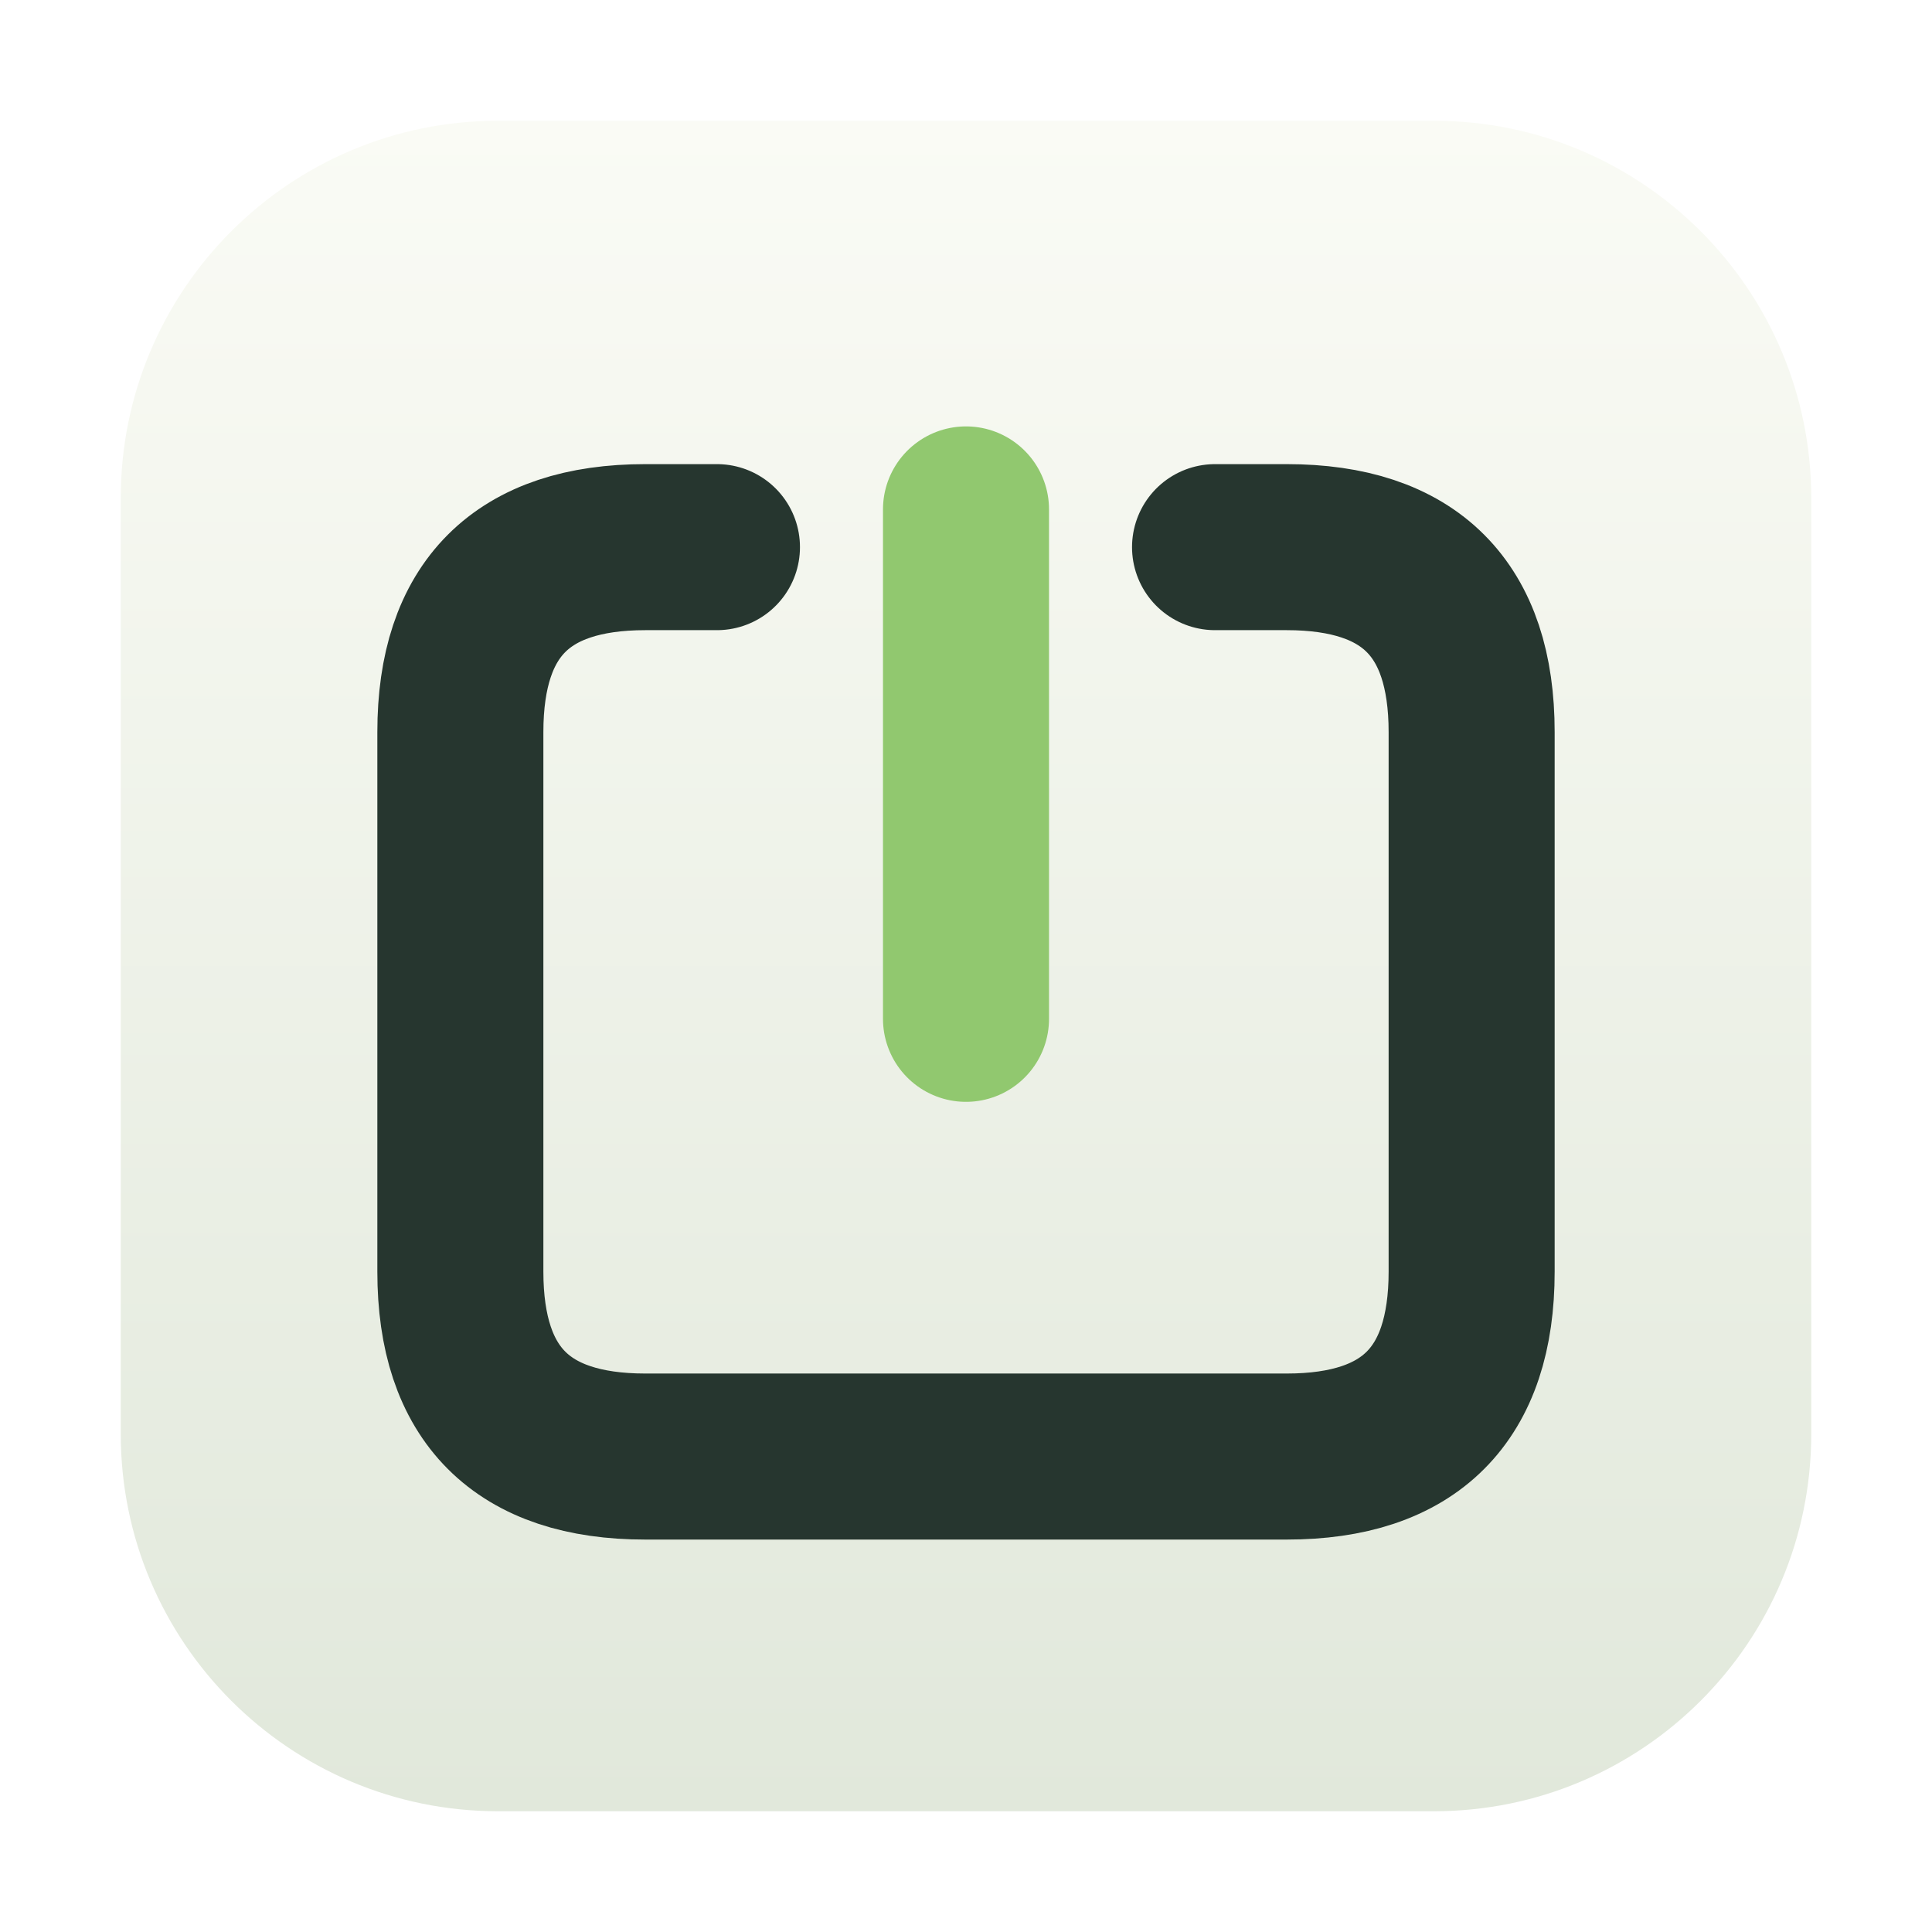
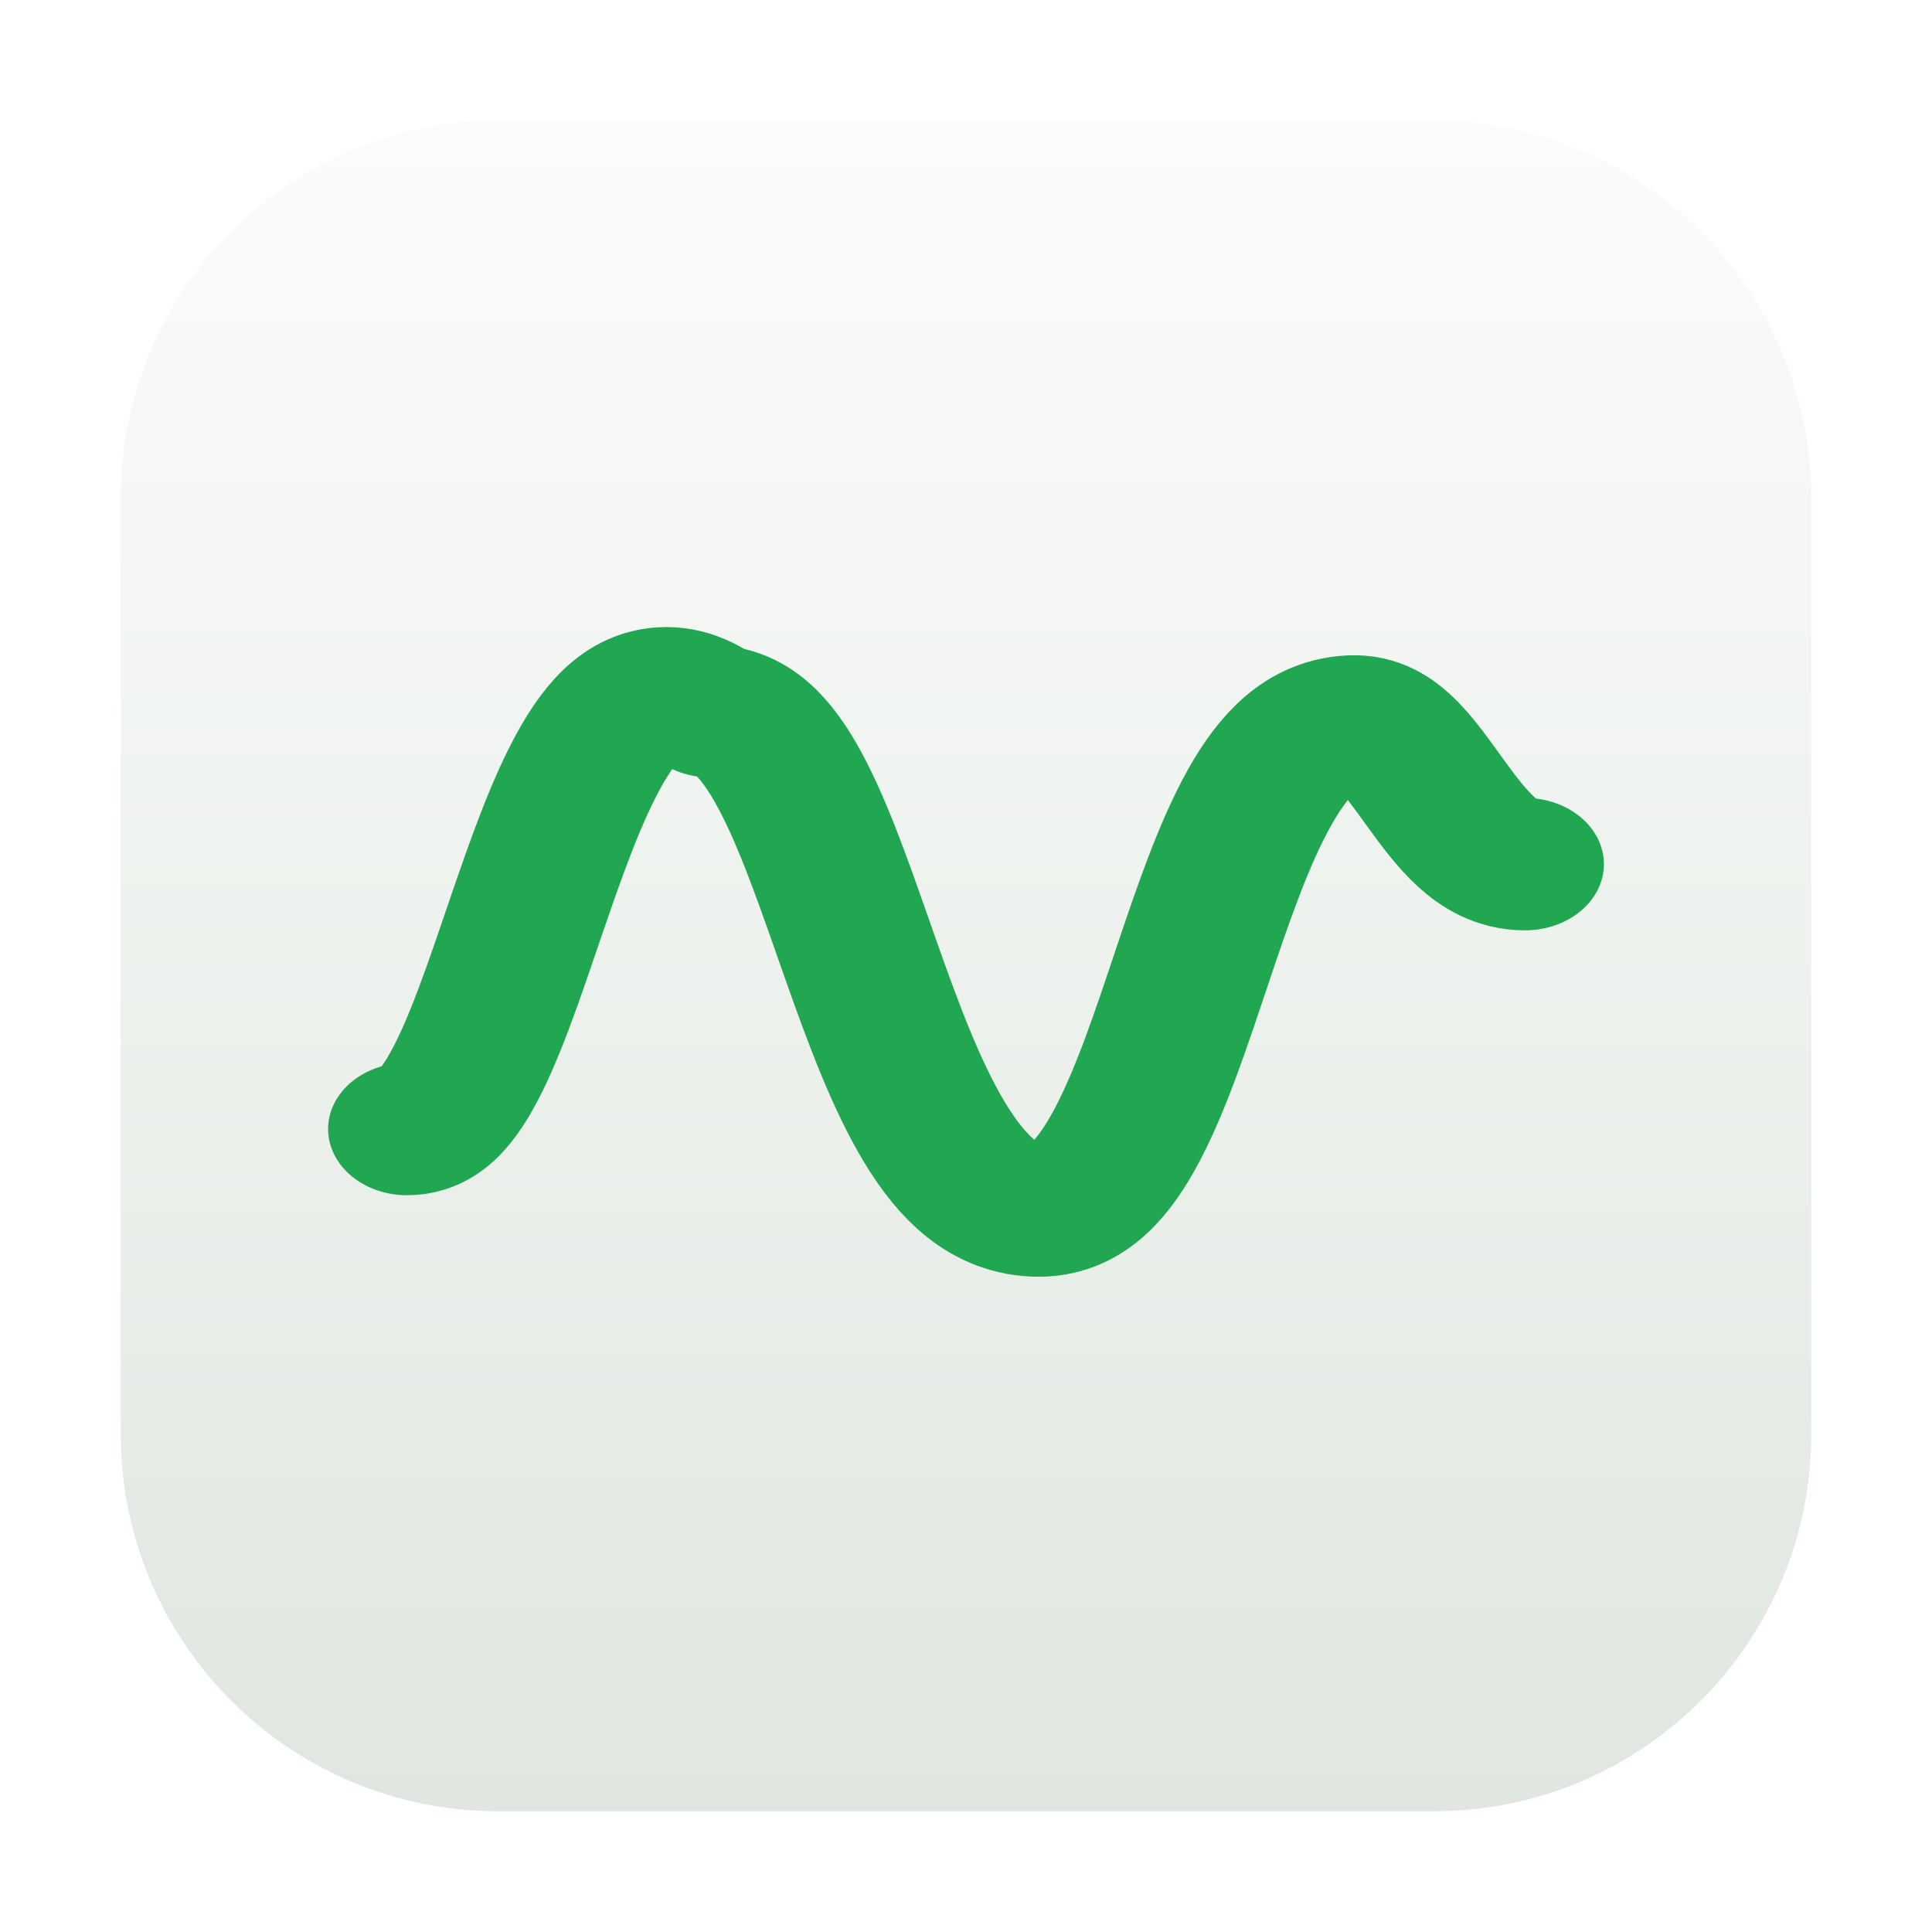
- <svg xmlns="http://www.w3.org/2000/svg" width="1024" height="1024" viewBox="0 0 1024 1024" role="img" aria-labelledby="title desc">
+ <svg xmlns="http://www.w3.org/2000/svg" width="1024" height="1024" viewBox="0 0 1024 1024">
  <defs>
    <linearGradient id="tile" x2="0" y2="1">
-       <stop stop-color="#FAFBF5" />
-       <stop offset="1" stop-color="#E1E8DB" />
+       <stop stop-color="#FBFCFA" />
+       <stop offset="1" stop-color="#DFE7E0" />
    </linearGradient>
  </defs>
  <rect x="64" y="64" width="896" height="896" rx="200" fill="url(#tile)" />
-   <g fill="none" stroke-linecap="round" stroke-linejoin="round" stroke-width="88">
-     <path d="M380 290H342Q244 290 244 388V674Q244 772 342 772H682Q780 772 780 674V388Q780 290 682 290H644" stroke="#26362F" />
-     <path d="M512 270V540" stroke="#91C86F" />
-   </g>
+   <path d="M4 66 C13 66 16 13 29 25 C40 25 42 74 56 74 C68 74 69 26 82 26 C87 26 90 40 96 40" transform="translate(190 242) scale(6.44 5.4)" fill="none" stroke="#21A652" stroke-width="13" stroke-linecap="round" stroke-linejoin="round" />
</svg>
